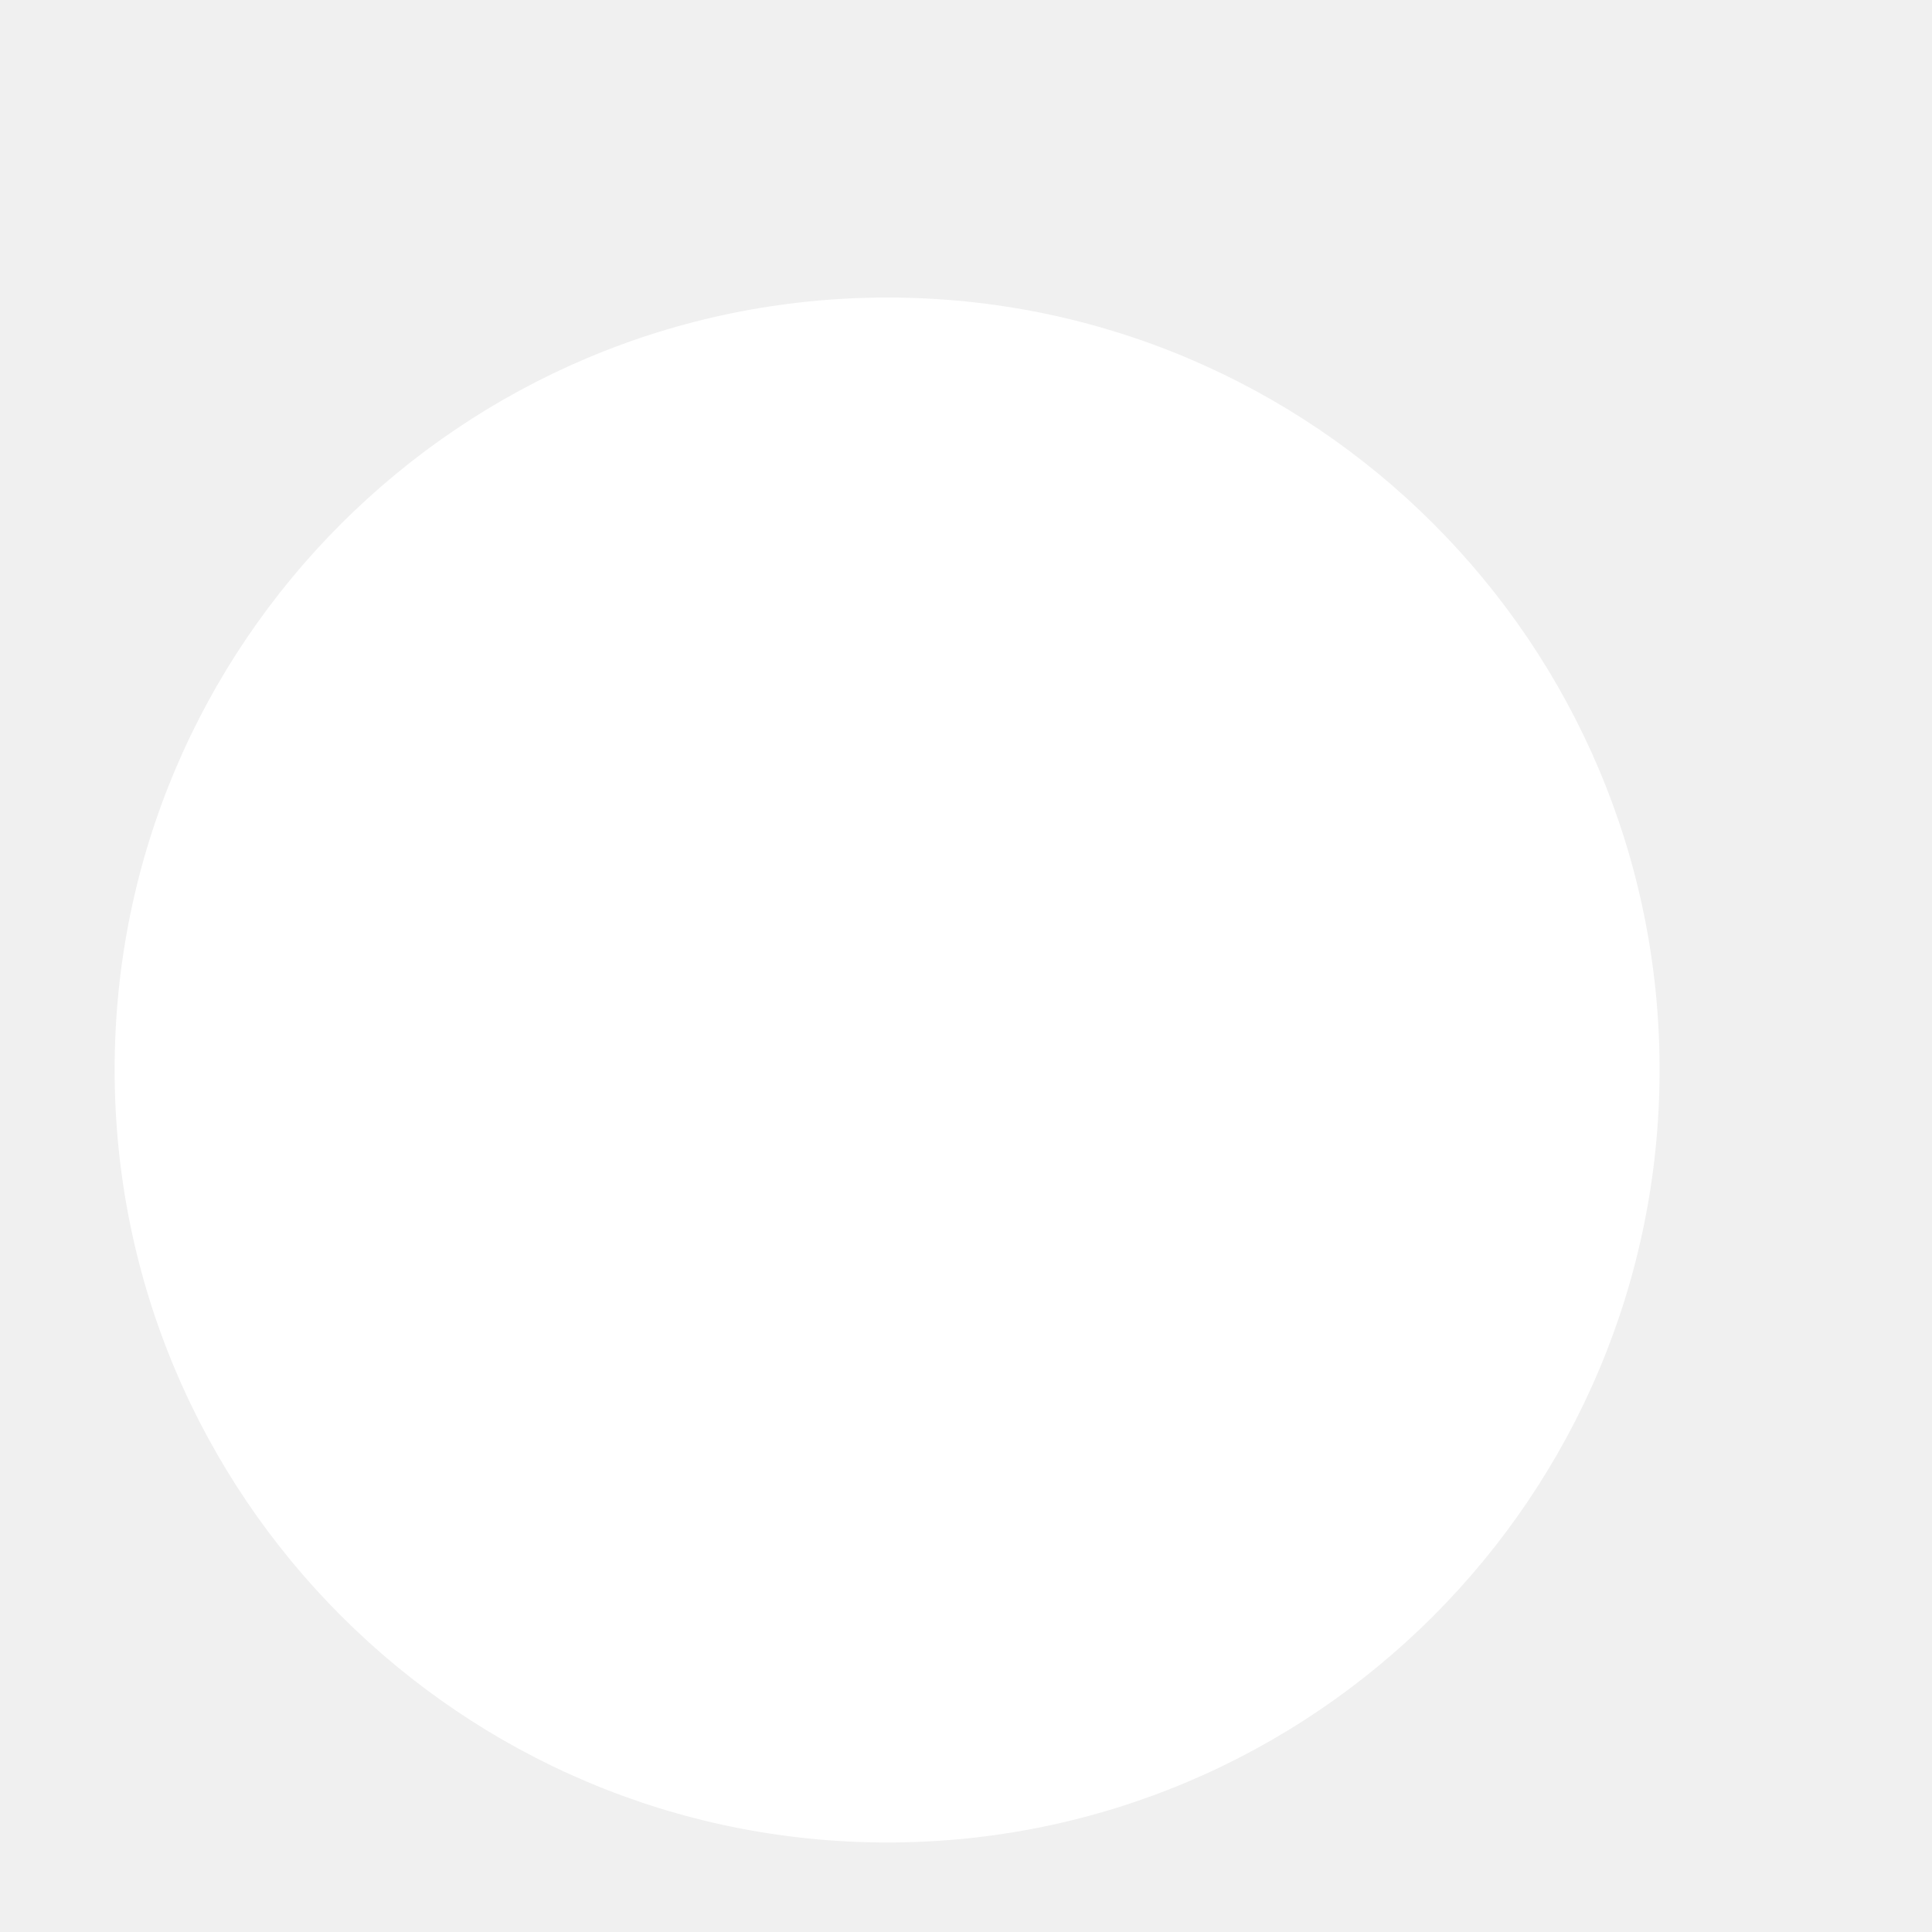
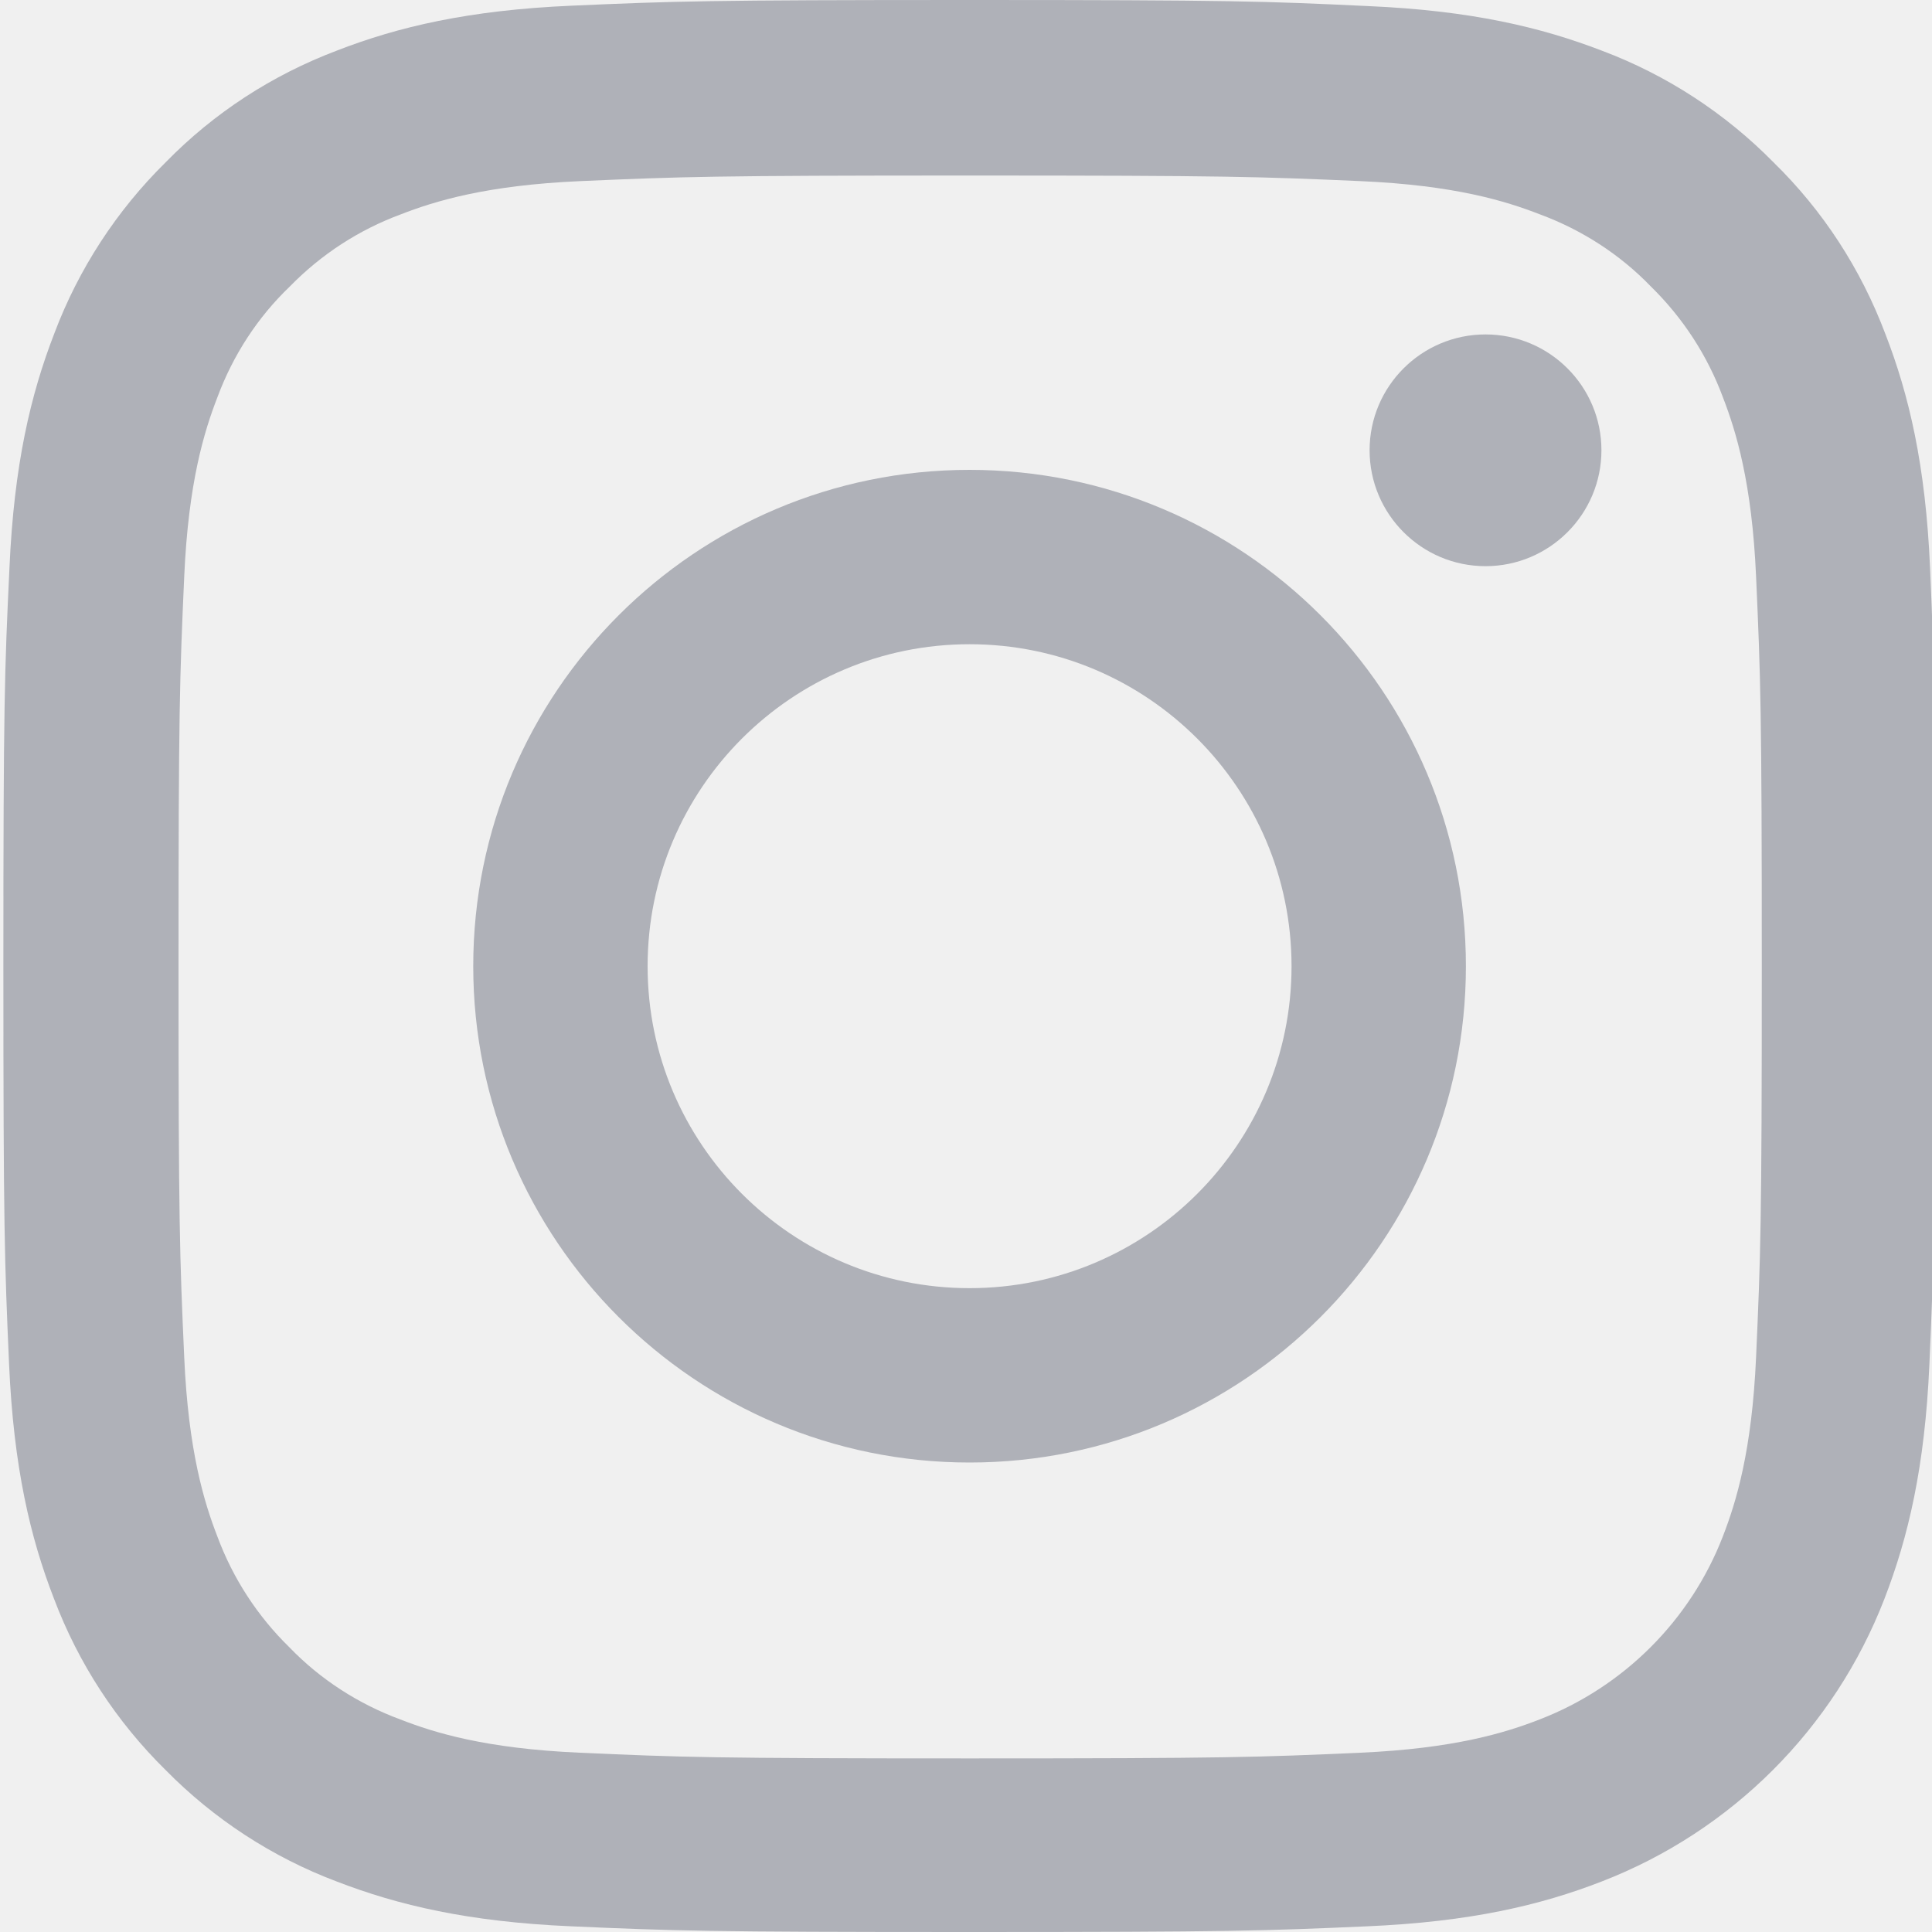
- <svg xmlns="http://www.w3.org/2000/svg" width="3" height="3" viewBox="0 0 3 3" fill="none">
-   <path d="M2.577 1.661C2.577 2.323 2.04 2.861 1.378 2.861C0.716 2.861 0.178 2.323 0.178 1.661C0.178 0.999 0.716 0.462 1.378 0.462C2.04 0.462 2.577 0.999 2.577 1.661Z" fill="white" />
+ <svg xmlns="http://www.w3.org/2000/svg" width="20" height="20" viewBox="0 0 20 20" fill="none">
+   <g clip-path="url(#clip0)">
+     <path d="M19.98 5.88C19.934 4.817 19.762 4.087 19.516 3.454C19.262 2.782 18.871 2.18 18.359 1.68C17.859 1.172 17.253 0.777 16.589 0.527C15.952 0.281 15.226 0.109 14.163 0.063C13.092 0.012 12.752 0 10.037 0C7.322 0 6.982 0.012 5.915 0.059C4.853 0.105 4.122 0.277 3.489 0.523C2.817 0.777 2.215 1.168 1.715 1.68C1.207 2.18 0.813 2.786 0.563 3.45C0.316 4.087 0.145 4.813 0.098 5.876C0.047 6.947 0.035 7.287 0.035 10.002C0.035 12.717 0.047 13.057 0.094 14.124C0.141 15.187 0.313 15.917 0.559 16.55C0.813 17.222 1.207 17.824 1.715 18.324C2.215 18.832 2.821 19.227 3.485 19.477C4.122 19.723 4.849 19.895 5.911 19.941C6.978 19.988 7.318 20 10.033 20C12.749 20 13.088 19.988 14.155 19.941C15.218 19.895 15.948 19.723 16.581 19.477C17.925 18.957 18.988 17.894 19.508 16.55C19.754 15.913 19.926 15.187 19.973 14.124C20.02 13.057 20.031 12.717 20.031 10.002C20.031 7.287 20.027 6.947 19.98 5.88ZM18.179 14.046C18.136 15.023 17.972 15.55 17.836 15.902C17.5 16.773 16.808 17.464 15.937 17.8C15.585 17.937 15.054 18.101 14.081 18.144C13.026 18.191 12.71 18.203 10.041 18.203C7.373 18.203 7.052 18.191 6.001 18.144C5.024 18.101 4.497 17.937 4.145 17.8C3.712 17.64 3.317 17.386 2.997 17.054C2.665 16.73 2.411 16.339 2.25 15.905C2.114 15.554 1.95 15.023 1.907 14.05C1.86 12.995 1.848 12.678 1.848 10.01C1.848 7.341 1.86 7.021 1.907 5.97C1.95 4.993 2.114 4.466 2.25 4.114C2.411 3.68 2.665 3.286 3.001 2.965C3.325 2.633 3.716 2.379 4.149 2.219C4.501 2.082 5.032 1.918 6.005 1.875C7.06 1.829 7.377 1.817 10.045 1.817C12.717 1.817 13.034 1.829 14.085 1.875C15.062 1.918 15.589 2.082 15.941 2.219C16.374 2.379 16.769 2.633 17.089 2.965C17.421 3.29 17.675 3.68 17.836 4.114C17.972 4.466 18.136 4.997 18.179 5.97C18.226 7.025 18.238 7.341 18.238 10.01C18.238 12.678 18.226 12.991 18.179 14.046Z" fill="#AFB1B8" />
+     <path d="M10.037 4.864C7.201 4.864 4.899 7.165 4.899 10.002C4.899 12.838 7.201 15.14 10.037 15.14C12.874 15.14 15.175 12.838 15.175 10.002C15.175 7.165 12.874 4.864 10.037 4.864ZM10.037 13.335C8.197 13.335 6.704 11.842 6.704 10.002C6.704 8.162 8.197 6.669 10.037 6.669C11.877 6.669 13.37 8.162 13.37 10.002C13.37 11.842 11.877 13.335 10.037 13.335Z" fill="#AFB1B8" />
+     <path d="M16.578 4.661C16.578 5.323 16.04 5.861 15.378 5.861C14.716 5.861 14.178 5.323 14.178 4.661C14.178 3.999 14.716 3.462 15.378 3.462C16.04 3.462 16.578 3.999 16.578 4.661Z" fill="#AFB1B8" />
+   </g>
+   <defs>
+     <clipPath id="clip0">
+       <rect width="20" height="20" fill="white" />
+     </clipPath>
+   </defs>
</svg>
